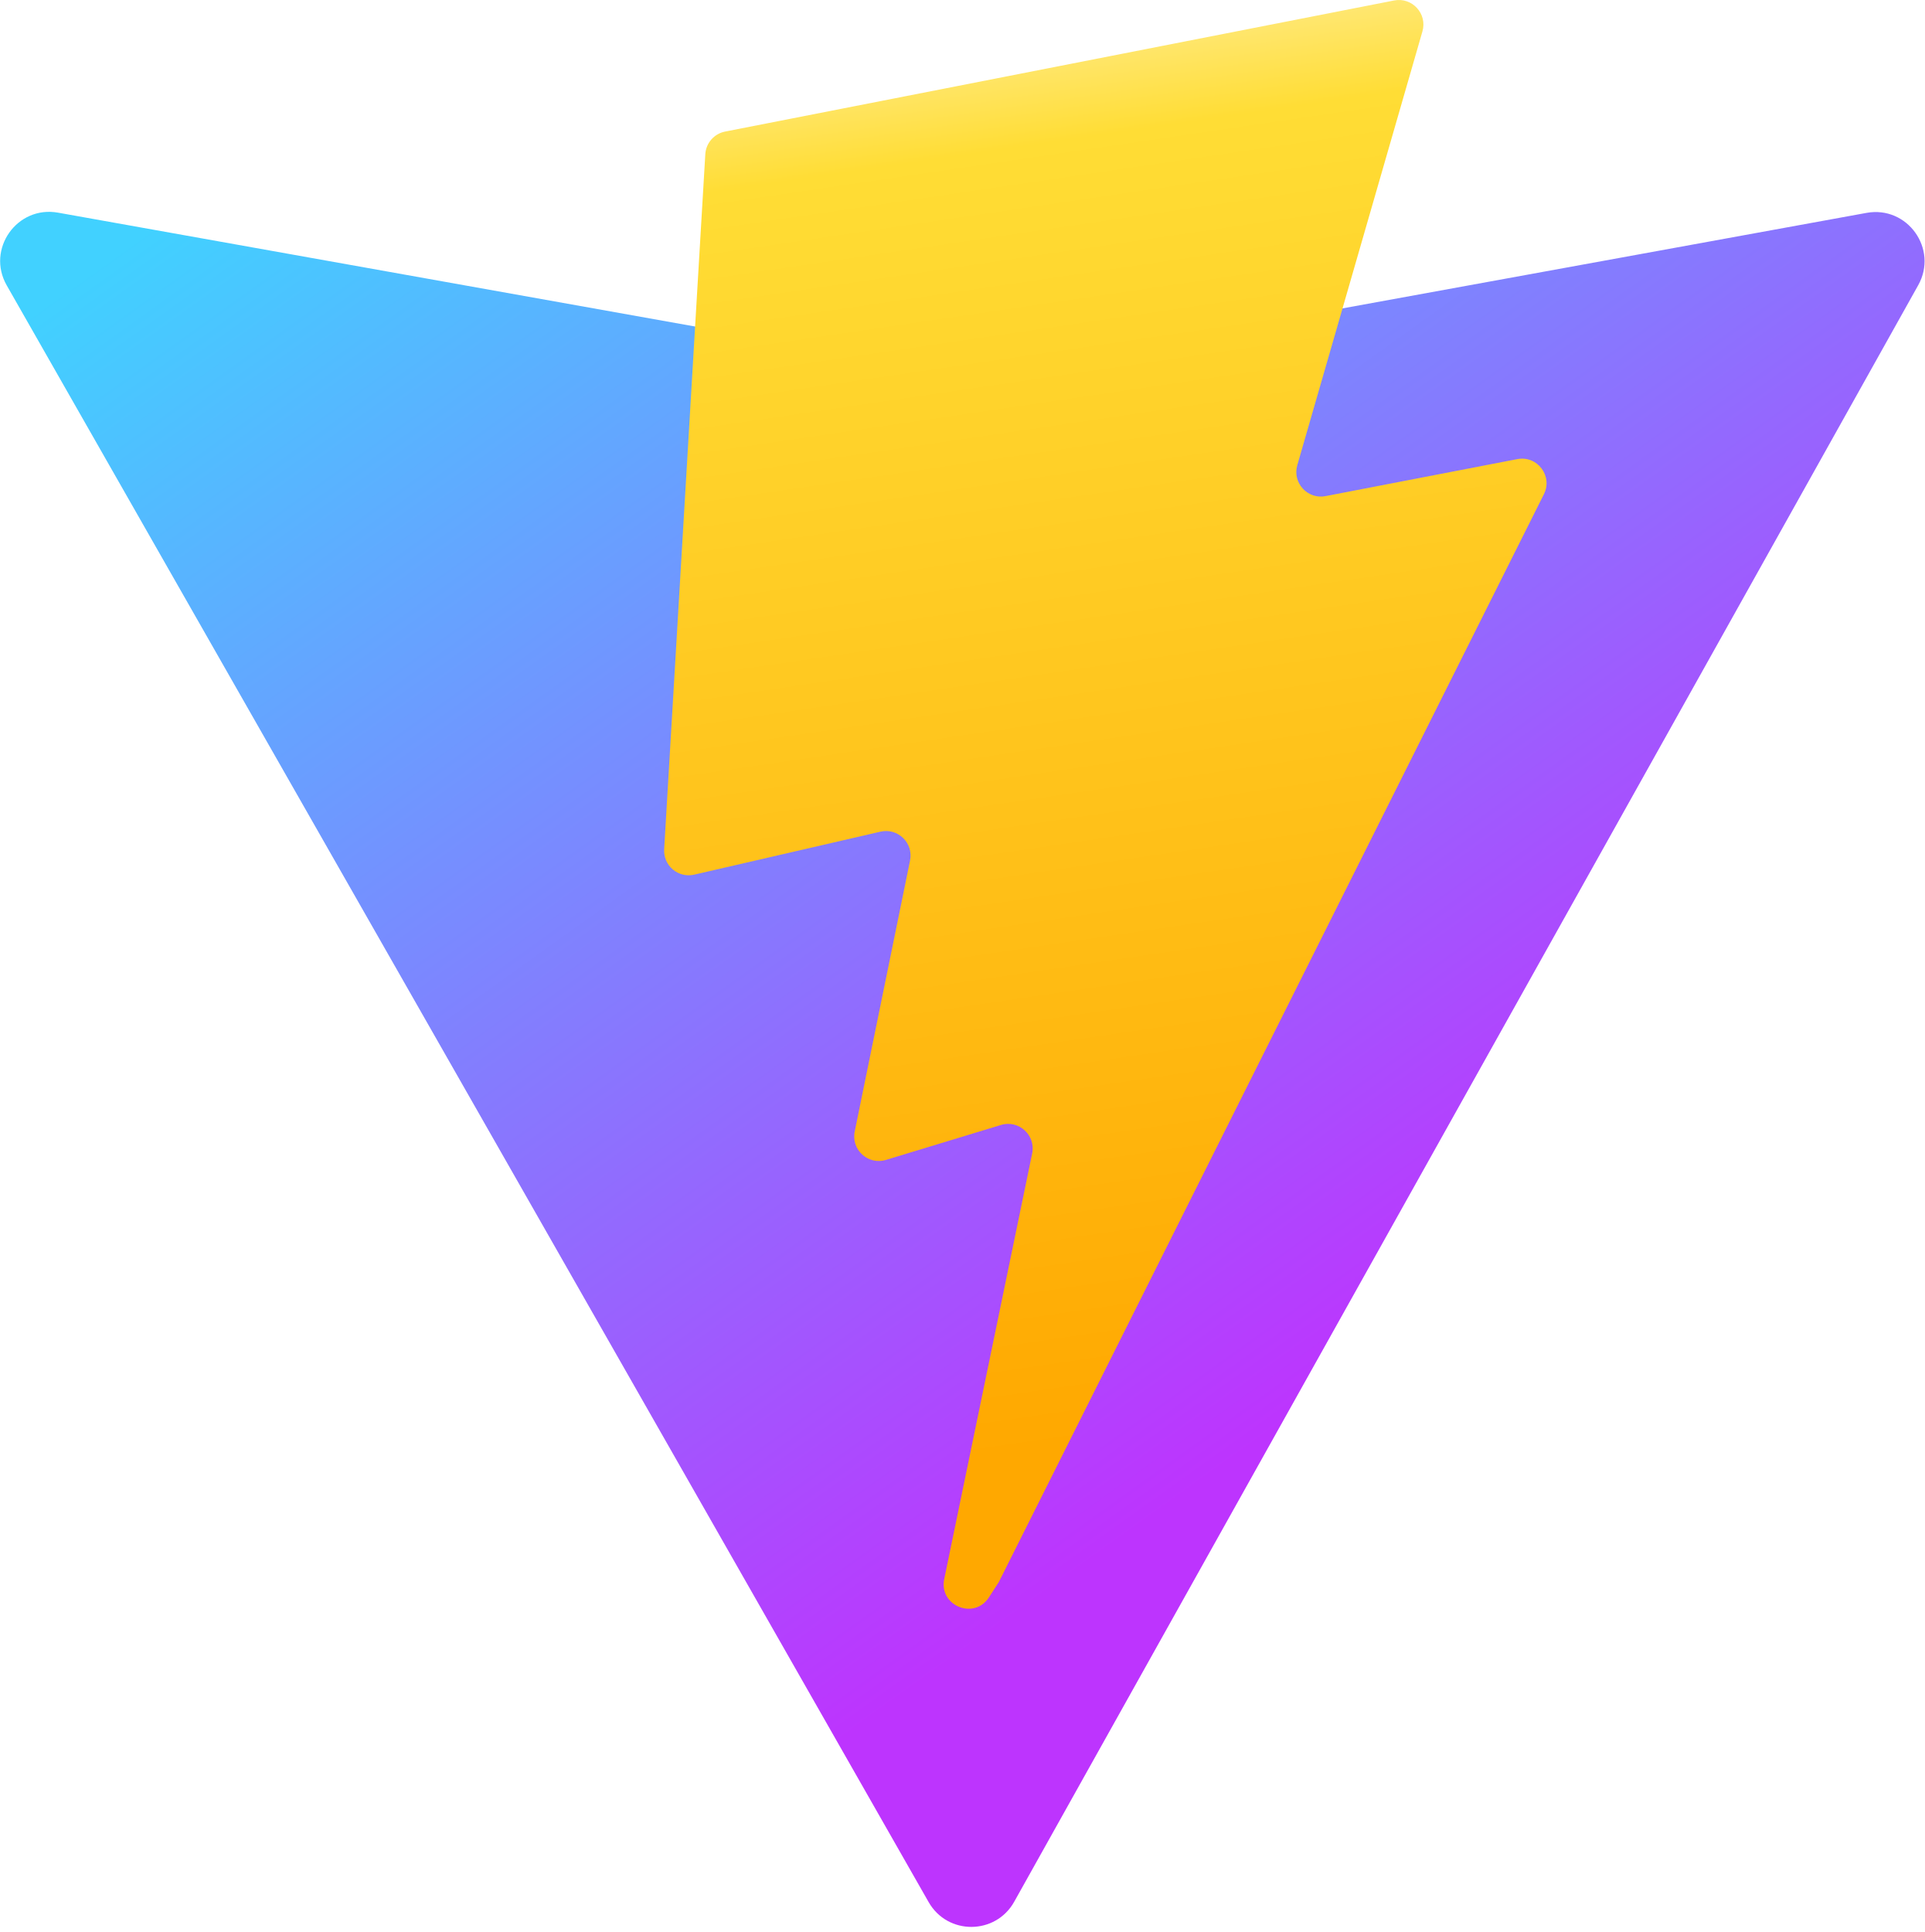
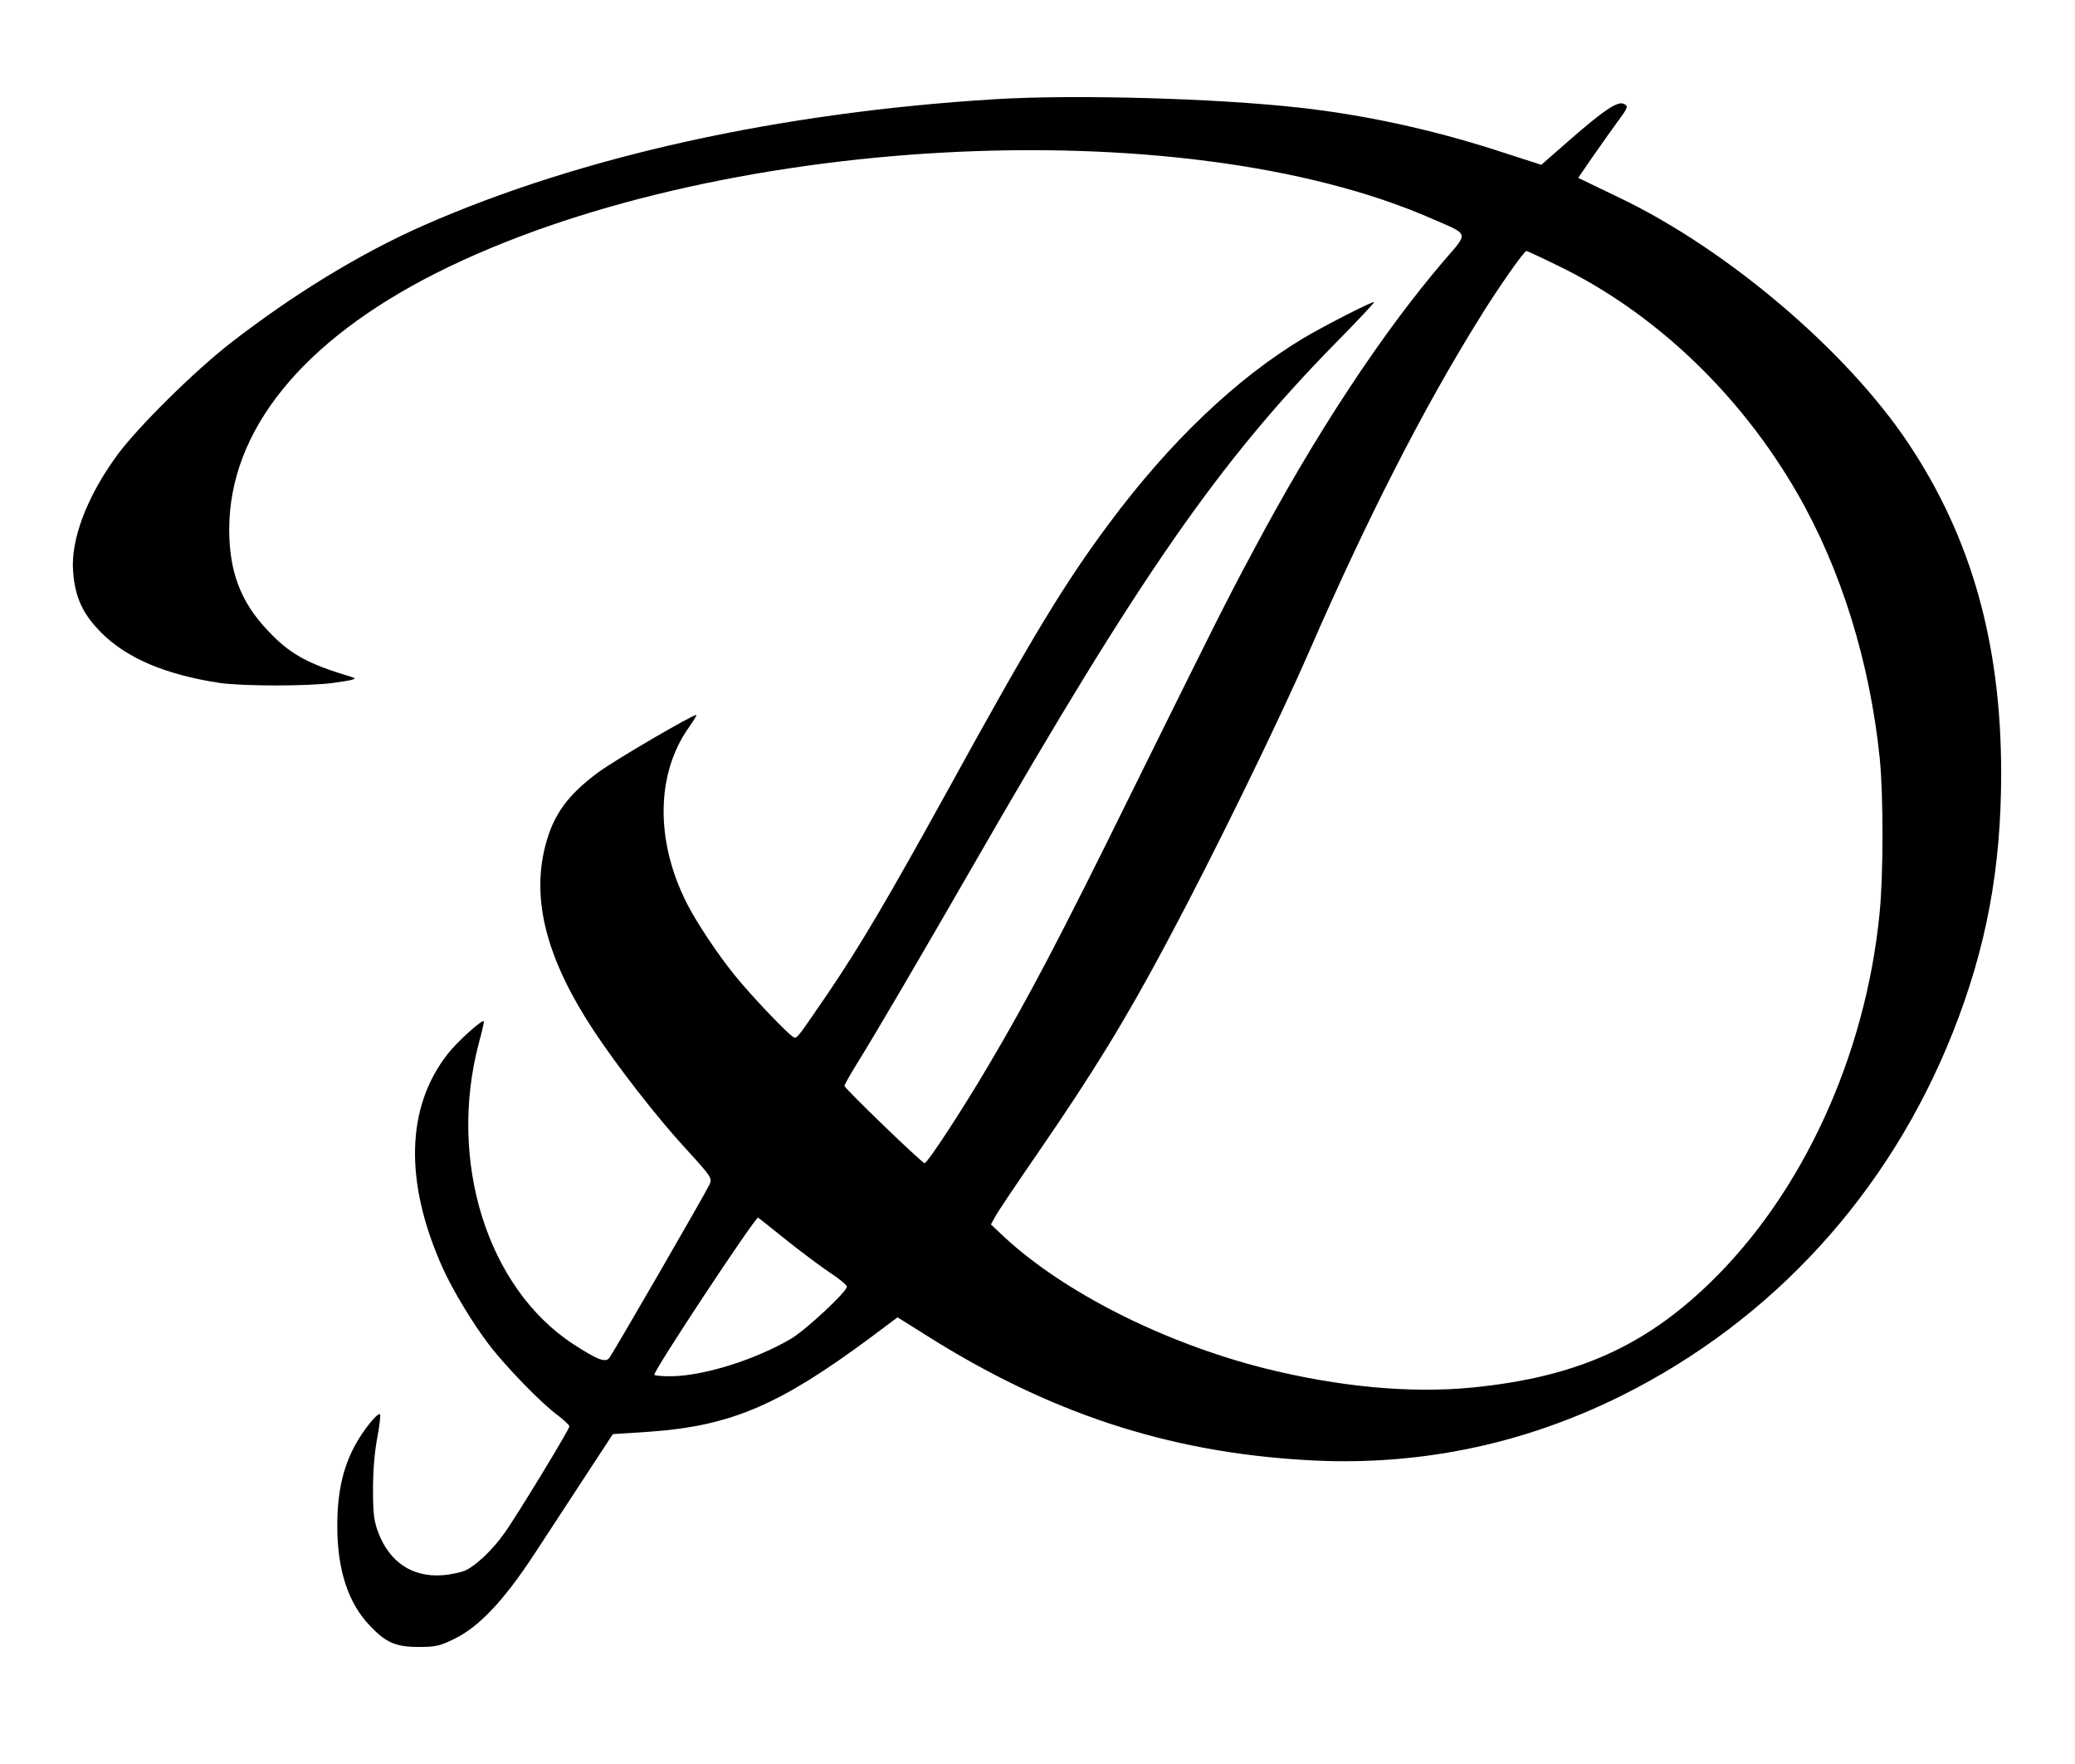
- <svg xmlns="http://www.w3.org/2000/svg" aria-hidden="true" role="img" class="iconify iconify--logos" width="31.88" height="32" preserveAspectRatio="xMidYMid meet" viewBox="0 0 256 257">
-   <defs>
-     <linearGradient id="IconifyId1813088fe1fbc01fb466" x1="-.828%" x2="57.636%" y1="7.652%" y2="78.411%">
-       <stop offset="0%" stop-color="#41D1FF" />
-       <stop offset="100%" stop-color="#BD34FE" />
-     </linearGradient>
-     <linearGradient id="IconifyId1813088fe1fbc01fb467" x1="43.376%" x2="50.316%" y1="2.242%" y2="89.03%">
-       <stop offset="0%" stop-color="#FFEA83" />
-       <stop offset="8.333%" stop-color="#FFDD35" />
-       <stop offset="100%" stop-color="#FFA800" />
-     </linearGradient>
-   </defs>
-   <path fill="url(#IconifyId1813088fe1fbc01fb466)" d="M255.153 37.938L134.897 252.976c-2.483 4.44-8.862 4.466-11.382.048L.875 37.958c-2.746-4.814 1.371-10.646 6.827-9.67l120.385 21.517a6.537 6.537 0 0 0 2.322-.004l117.867-21.483c5.438-.991 9.574 4.796 6.877 9.62Z" />
-   <path fill="url(#IconifyId1813088fe1fbc01fb467)" d="M185.432.063L96.44 17.501a3.268 3.268 0 0 0-2.634 3.014l-5.474 92.456a3.268 3.268 0 0 0 3.997 3.378l24.777-5.718c2.318-.535 4.413 1.507 3.936 3.838l-7.361 36.047c-.495 2.426 1.782 4.5 4.151 3.78l15.304-4.649c2.372-.72 4.652 1.36 4.15 3.788l-11.698 56.621c-.732 3.542 3.979 5.473 5.943 2.437l1.313-2.028l72.516-144.72c1.215-2.423-.88-5.186-3.54-4.672l-25.505 4.922c-2.396.462-4.435-1.77-3.759-4.114l16.646-57.705c.677-2.35-1.37-4.583-3.769-4.113Z" />
+ <svg xmlns="http://www.w3.org/2000/svg" version="1.0" width="860pt" height="731pt" viewBox="0 0 860 731" preserveAspectRatio="xMidYMid meet">
+   <g transform="translate(0,731) scale(0.1,-0.1)" fill="#000000" stroke="none">
+     <path d="M4125 6899 c-894 -55 -1716 -236 -2369 -523 -261 -115 -541 -286 -801 -488 -149 -116 -380 -344 -467 -461 -126 -171 -196 -352 -185 -486 8 -107 40 -176 118 -254 105 -105 266 -173 489 -207 97 -14 365 -14 471 0 87 12 102 17 78 24 -184 55 -258 95 -351 195 -110 116 -158 242 -158 417 0 408 301 781 857 1062 1141 575 3086 682 4127 226 158 -69 154 -54 50 -175 -256 -299 -534 -720 -791 -1204 -106 -197 -158 -301 -501 -995 -303 -615 -429 -854 -595 -1135 -111 -188 -253 -405 -265 -405 -11 0 -332 310 -332 320 0 5 23 46 51 91 80 129 257 431 489 834 686 1192 1012 1661 1497 2155 89 90 160 166 158 168 -5 5 -203 -96 -294 -150 -278 -167 -553 -430 -801 -763 -186 -249 -322 -473 -672 -1110 -249 -451 -362 -643 -499 -845 -117 -171 -123 -180 -136 -180 -14 0 -174 167 -249 260 -69 85 -159 220 -198 298 -131 259 -127 537 10 729 18 26 32 48 30 50 -6 7 -342 -189 -407 -238 -127 -94 -186 -176 -219 -304 -58 -226 6 -470 200 -765 100 -151 264 -362 383 -491 106 -116 109 -121 98 -147 -20 -42 -403 -705 -417 -721 -17 -18 -51 -4 -148 59 -357 233 -521 760 -391 1249 13 47 22 87 20 89 -7 8 -110 -85 -149 -135 -174 -221 -181 -532 -21 -888 40 -89 125 -230 190 -315 68 -90 221 -248 288 -296 26 -20 47 -40 47 -45 0 -12 -226 -384 -272 -446 -50 -69 -113 -128 -157 -150 -20 -9 -66 -19 -102 -21 -121 -7 -213 54 -260 174 -19 50 -23 78 -23 184 0 78 7 158 18 214 9 48 14 91 11 95 -10 9 -70 -66 -105 -131 -49 -91 -72 -195 -72 -328 -1 -184 45 -324 136 -418 65 -69 107 -87 201 -87 71 0 88 4 149 34 102 50 204 158 330 350 56 86 153 233 214 327 l112 171 153 10 c336 24 537 110 912 388 l115 86 118 -74 c508 -321 998 -483 1566 -517 462 -29 903 61 1316 266 628 313 1109 840 1373 1504 139 350 201 679 201 1075 0 538 -123 975 -384 1367 -256 384 -751 805 -1199 1019 l-170 82 59 86 c33 47 80 114 105 148 43 58 44 63 26 72 -25 14 -81 -23 -231 -154 l-112 -98 -192 62 c-269 86 -542 145 -811 175 -350 39 -931 55 -1260 35z m2328 -688 c403 -194 758 -532 996 -945 182 -316 301 -700 342 -1101 15 -152 15 -484 -1 -640 -58 -592 -321 -1164 -707 -1535 -274 -264 -557 -388 -982 -430 -256 -25 -553 3 -861 80 -417 106 -830 314 -1079 545 l-54 51 16 29 c8 17 88 136 177 265 230 334 365 554 536 875 188 351 461 909 592 1210 239 548 470 1001 703 1375 76 124 186 280 195 280 3 0 60 -26 127 -59z m-3190 -4043 c62 -49 142 -109 180 -134 37 -24 67 -50 67 -56 0 -21 -172 -181 -232 -216 -145 -85 -352 -151 -488 -155 -41 -1 -76 2 -78 6 -6 13 420 657 430 651 5 -3 59 -46 121 -96z" />
+   </g>
</svg>
